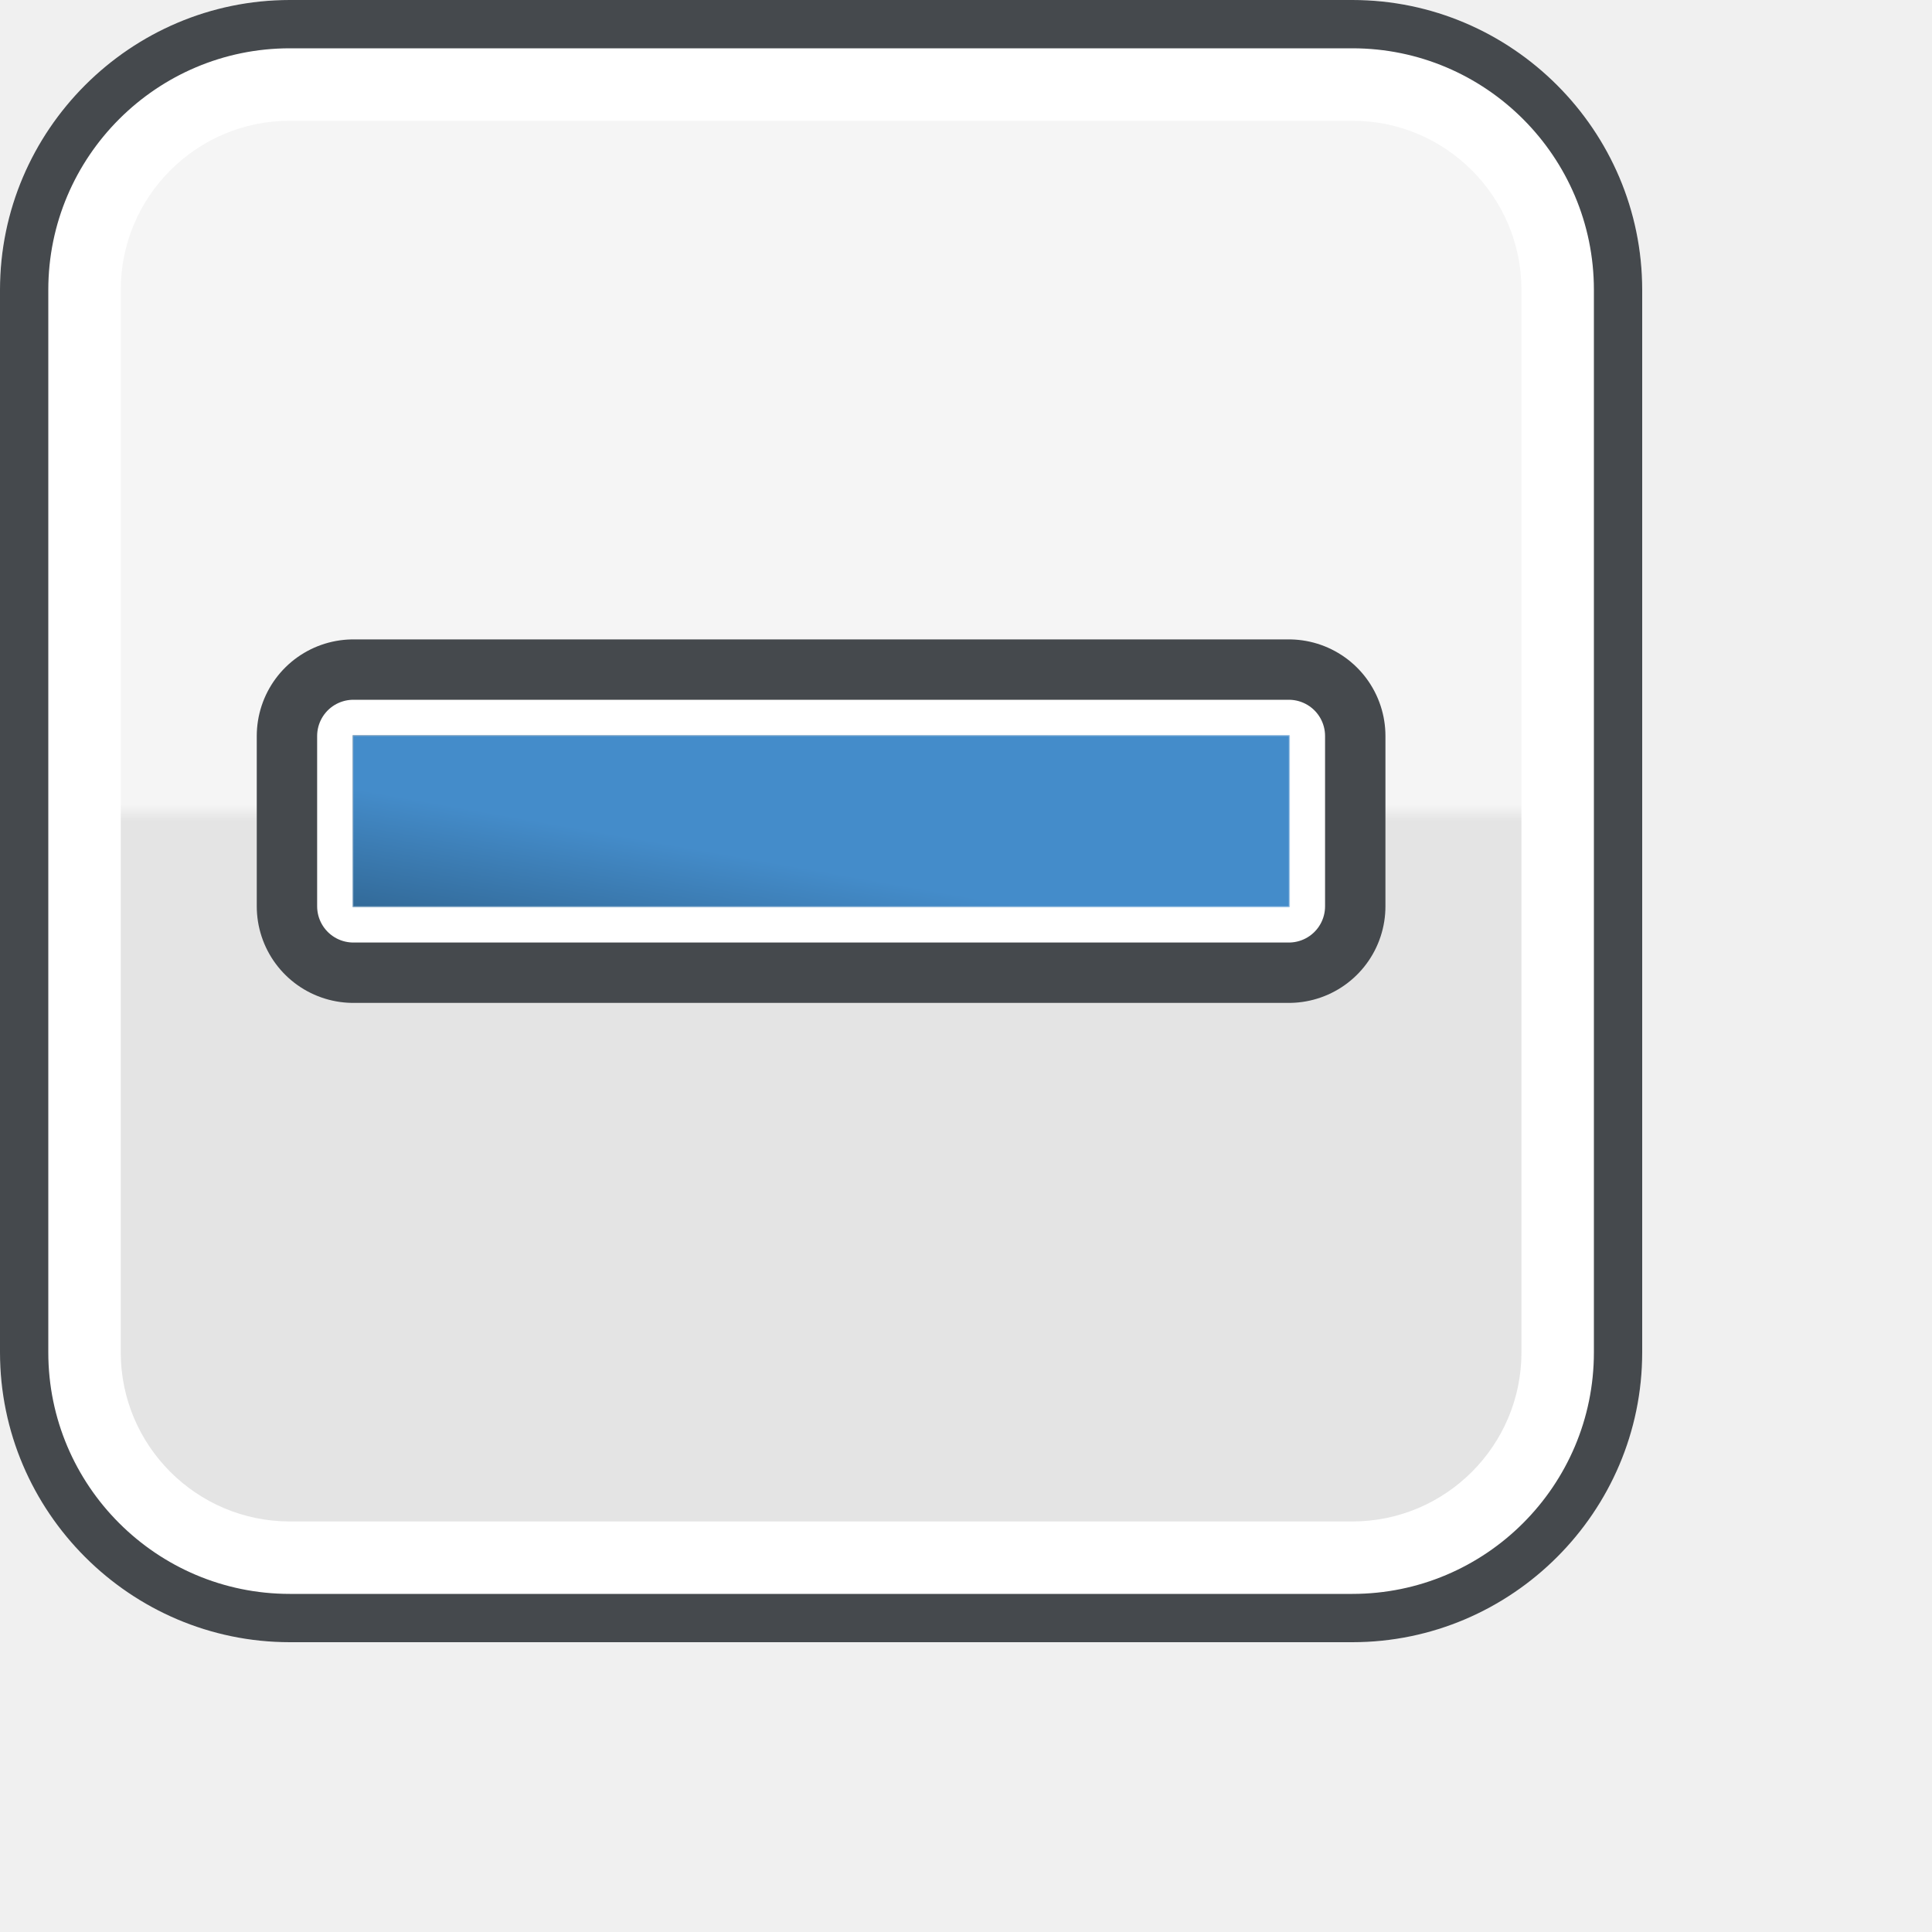
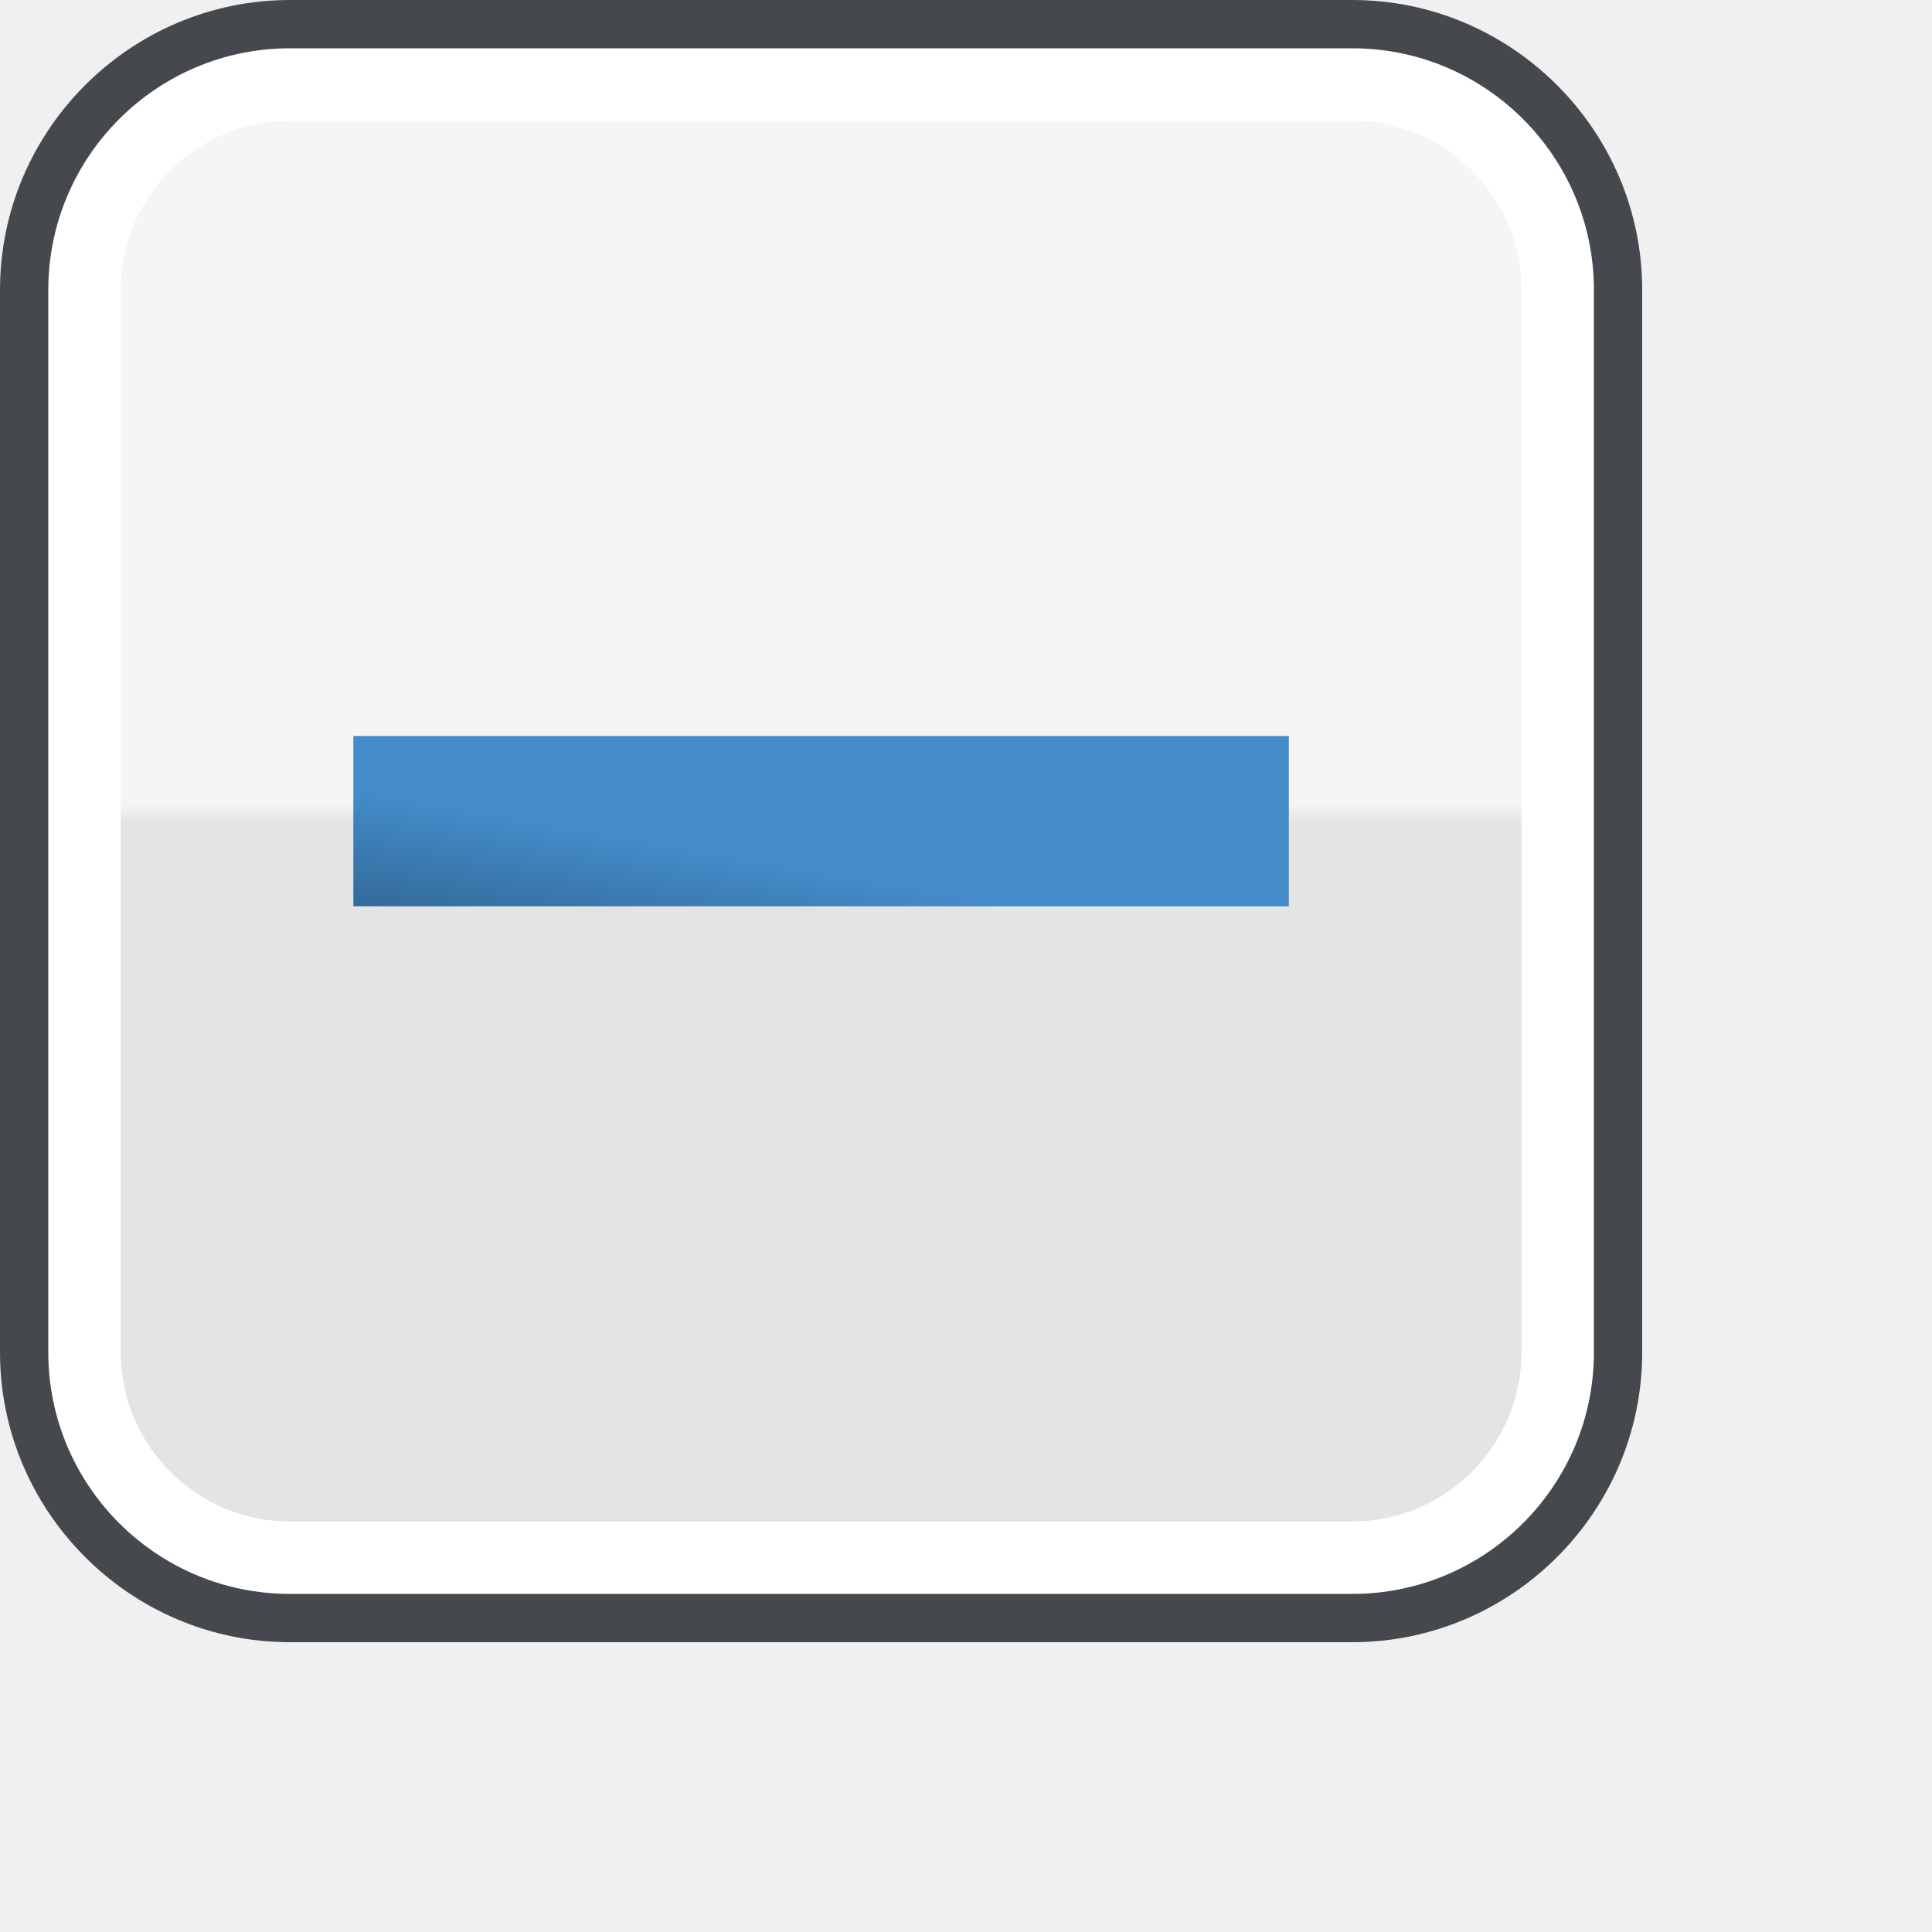
<svg xmlns="http://www.w3.org/2000/svg" version="1.1" x="0px" y="0px" width="20px" height="20px" viewBox="0 0 20 20" style="enable-background:new 0 0 20 20;" xml:space="preserve">
  <g id="checkbox-intermediate">
    <g>
      <rect id="le_wrappier_11_" style="fill:none;" width="20" height="20" />
      <g>
        <g id="checkbox-2px-corner_5_">
          <linearGradient id="SVGID_1_" gradientUnits="userSpaceOnUse" x1="8.499" y1="0" x2="8.499" y2="17">
            <stop offset="0" style="stop-color:#F5F5F5" />
            <stop offset="0.49" style="stop-color:#F5F5F5" />
            <stop offset="0.5" style="stop-color:#E4E4E4" />
            <stop offset="1" style="stop-color:#E4E4E4" />
          </linearGradient>
          <path style="fill:url(#SVGID_1_);" d="M0,14c0,1.65,1.35,3,3,3h11c1.65,0,3-1.35,3-3V3c0-1.65-1.35-3-3-3H3C1.35,0,0,1.35,0,3      V14z" />
          <g>
            <path style="fill:#FFFFFF;" d="M14,1.25c0.965,0,1.75,0.785,1.75,1.75v11c0,0.965-0.785,1.75-1.75,1.75H3       c-0.965,0-1.75-0.785-1.75-1.75V3c0-0.965,0.785-1.75,1.75-1.75H14 M14,0H3C1.35,0,0,1.35,0,3v11c0,1.65,1.35,3,3,3h11       c1.65,0,3-1.35,3-3V3C17,1.35,15.65,0,14,0L14,0z" />
          </g>
          <g>
            <path style="fill:#45494D;" d="M14,0.5c1.379,0,2.5,1.122,2.5,2.5v11c0,1.379-1.121,2.5-2.5,2.5H3c-1.378,0-2.5-1.121-2.5-2.5       V3c0-1.378,1.122-2.5,2.5-2.5H14 M14,0H3C1.35,0,0,1.35,0,3v11c0,1.65,1.35,3,3,3h11c1.65,0,3-1.35,3-3V3C17,1.35,15.65,0,14,0       L14,0z" />
          </g>
        </g>
        <g id="intermediate-indicator_6_">
-           <rect x="3.658" y="7.619" style="fill:none;stroke:#45494D;stroke-width:2;stroke-linecap:round;stroke-linejoin:round;stroke-miterlimit:10;" width="9.684" height="1.763" />
-           <rect x="3.658" y="7.619" style="fill:none;stroke:#FFFFFF;stroke-width:0.75;stroke-linecap:round;stroke-linejoin:round;stroke-miterlimit:10;" width="9.684" height="1.763" />
-           <linearGradient id="SVGID_2_" gradientUnits="userSpaceOnUse" x1="11.783" y1="11.257" x2="5.216" y2="5.746">
-             <stop offset="0" style="stop-color:#66A2D7" />
-             <stop offset="1" style="stop-color:#517FA5" />
-           </linearGradient>
-           <rect x="3.658" y="7.619" style="opacity:0.6;fill:none;stroke:url(#SVGID_2_);stroke-width:0.022;stroke-linecap:round;stroke-linejoin:round;stroke-miterlimit:10;" width="9.684" height="1.763" />
-           <linearGradient id="SVGID_3_" gradientUnits="userSpaceOnUse" x1="8.209" y1="10.154" x2="8.413" y2="8.996">
+           <linearGradient id="SVGID_2_" gradientUnits="userSpaceOnUse" x1="8.209" y1="10.154" x2="8.413" y2="8.996">
            <stop offset="0" style="stop-color:#336B9A" />
            <stop offset="1" style="stop-color:#448CCA" />
          </linearGradient>
-           <rect x="3.658" y="7.619" style="fill:url(#SVGID_3_);" width="9.684" height="1.763" />
+           <rect x="3.658" y="7.619" style="fill:url(#SVGID_2_);" width="9.684" height="1.763" />
        </g>
      </g>
    </g>
  </g>
  <g id="Layer_1">
</g>
</svg>
